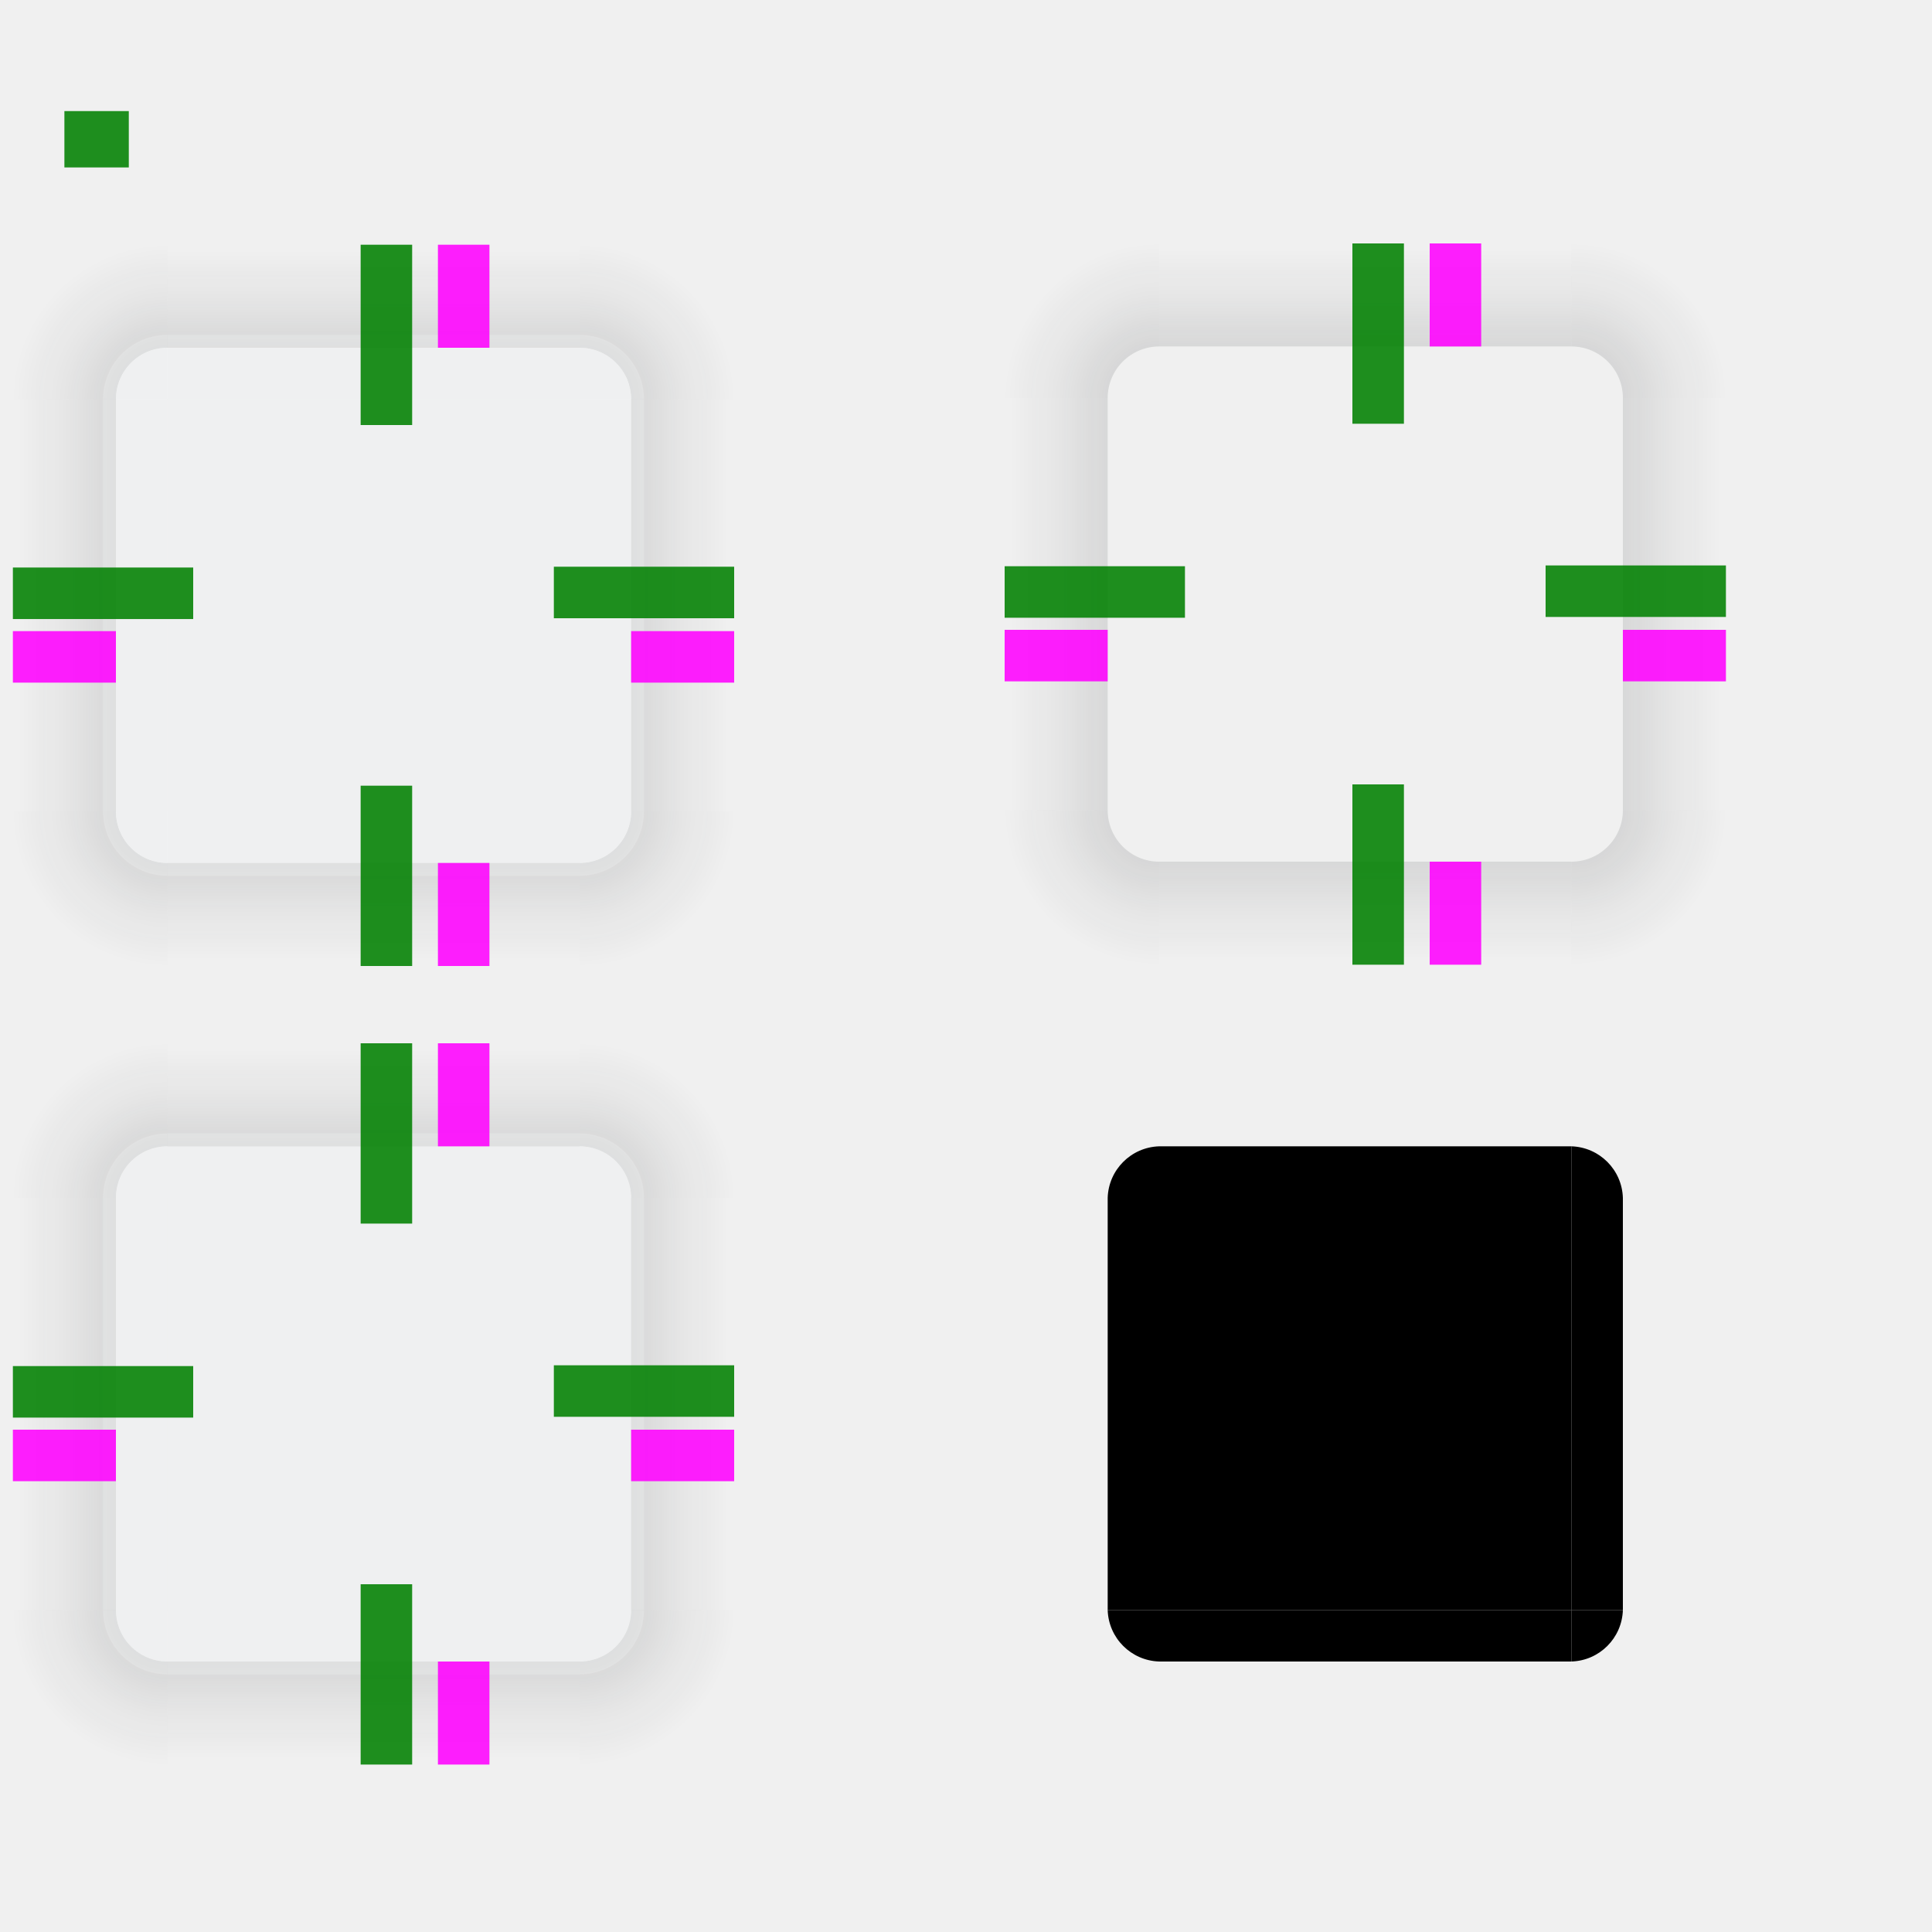
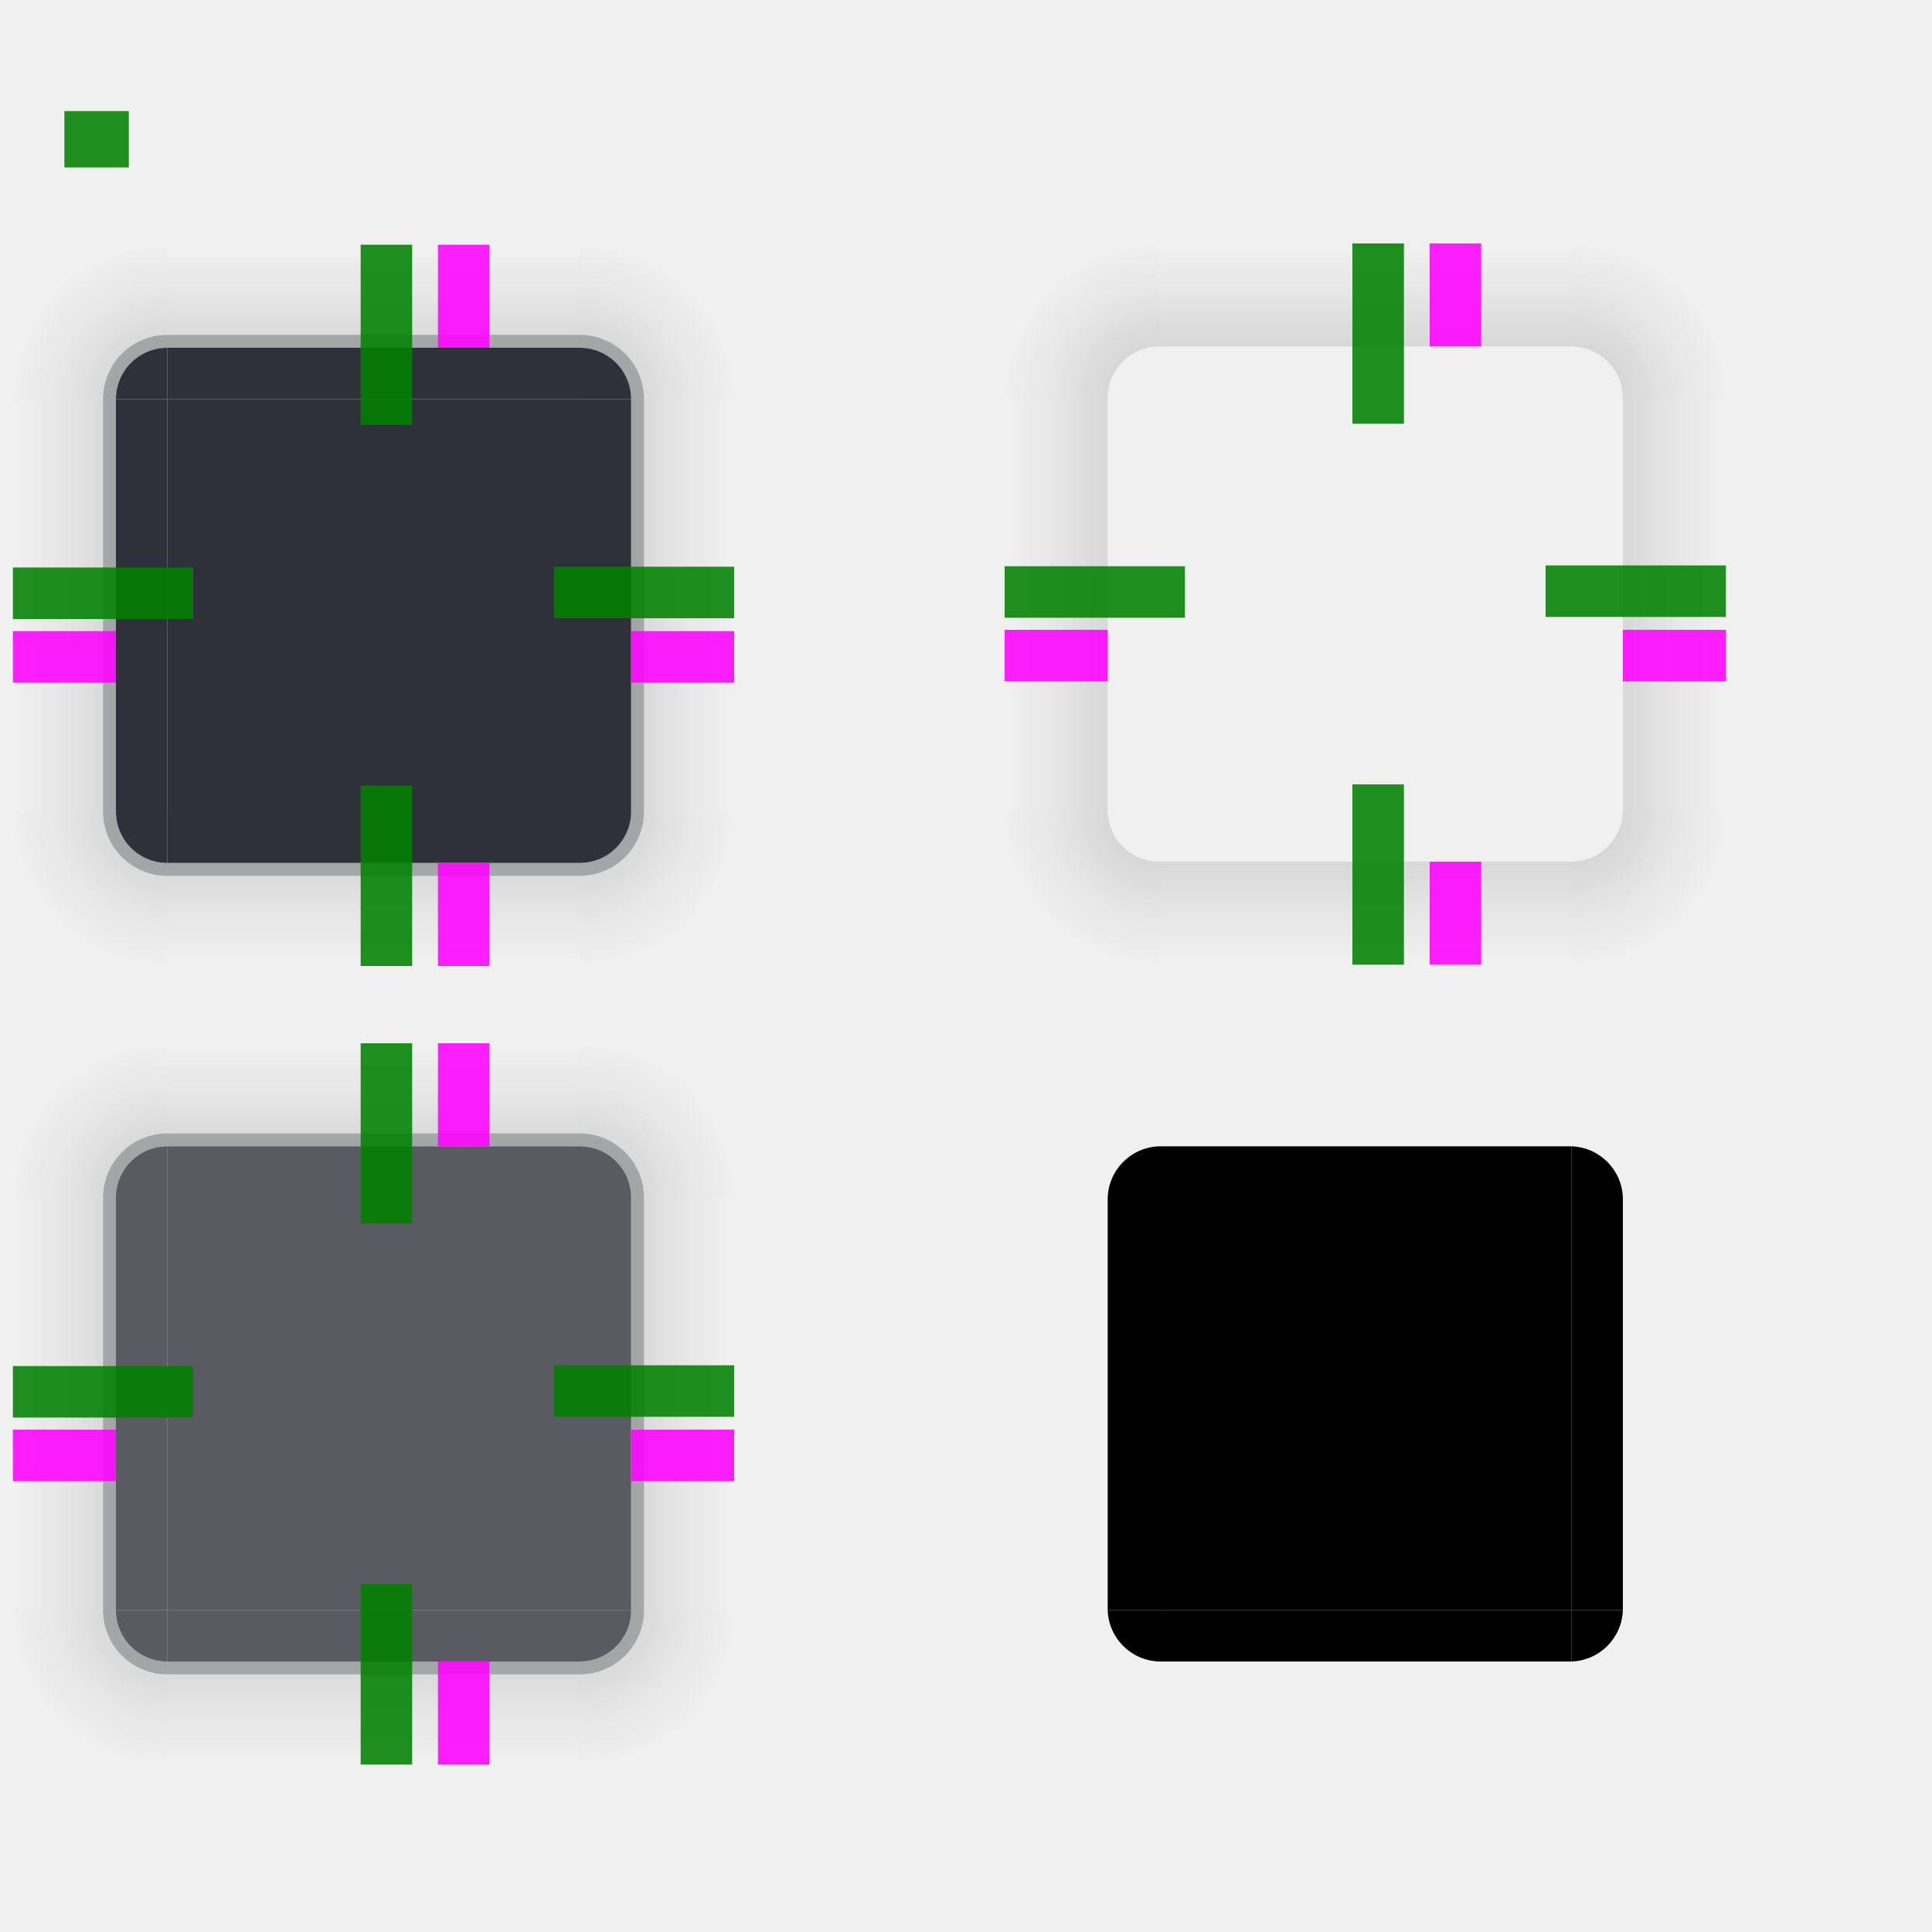
<svg xmlns="http://www.w3.org/2000/svg" xmlns:xlink="http://www.w3.org/1999/xlink" width="150" height="150" version="1.1" viewBox="0 0 150 150" id="svg120">
  <defs id="defs16">
    <style id="current-color-scheme" type="text/css">.ColorScheme-Text {
-         color:#31363b;
-         stop-color:#31363b;
+         color:#e6ebef;
+         stop-color:#e6ebef;
      }
      .ColorScheme-Background {
-         color:#eff0f1;
-         stop-color:#eff0f1;
+         color:#282a33;
+         stop-color:#282a33;
      }
      .ColorScheme-Highlight {
        color:#3daee9;
        stop-color:#3daee9;
      }
      .ColorScheme-ViewText {
-         color:#31363b;
-         stop-color:#31363b;
+         color:#e6ebef;
+         stop-color:#e6ebef;
      }
      .ColorScheme-ViewBackground {
-         color:#fcfcfc;
-         stop-color:#fcfcfc;
+         color:#32343d;
+         stop-color:#32343d;
      }
      .ColorScheme-ViewHover {
        color:#93cee9;
        stop-color:#93cee9;
      }
      .ColorScheme-ViewFocus{
        color:#3daee9;
        stop-color:#3daee9;
      }
      .ColorScheme-ButtonText {
-         color:#31363b;
-         stop-color:#31363b;
+         color:#e6ebef;
+         stop-color:#e6ebef;
      }
      .ColorScheme-ButtonBackground {
-         color:#eff0f1;
-         stop-color:#eff0f1;
+         color:#282a33;
+         stop-color:#282a33;
      }
      .ColorScheme-ButtonHover {
        color:#93cee9;
        stop-color:#93cee9;
      }
      .ColorScheme-ButtonFocus{
        color:#3daee9;
        stop-color:#3daee9;
      }</style>
    <radialGradient xlink:href="#linearGradient3828-2" id="radialGradient1086" gradientUnits="userSpaceOnUse" gradientTransform="matrix(0,2,2,0,-417.9996,-9.999411)" cx="50" cy="238" fx="50" fy="238" r="6" />
    <linearGradient id="linearGradient3828-2">
      <stop id="stop3830-75" offset="0" style="stop-color:#232629;stop-opacity:0.239" />
      <stop style="stop-color:#1a1c1e;stop-opacity:0.239" offset="0.33" id="stop3836-31" />
      <stop style="stop-color:#111314;stop-opacity:0.098" offset="0.66" id="stop3832-9" />
      <stop id="stop3834-7" offset="1" style="stop-color:#000000;stop-opacity:0;" />
    </linearGradient>
    <linearGradient xlink:href="#linearGradient3809-3" id="linearGradient1084" gradientUnits="userSpaceOnUse" gradientTransform="matrix(0.40625,0,0,0.5,-162.3127,-180.5003)" x1="65" y1="233" x2="65" y2="225.513" />
    <linearGradient id="linearGradient3809-3">
      <stop id="stop3811-1" offset="0" style="stop-color:#232629;stop-opacity:0.239;" />
      <stop style="stop-color:#111314;stop-opacity:0.098;" offset="0.5" id="stop3817-3" />
      <stop id="stop3815-2" offset="1" style="stop-color:#000000;stop-opacity:0;" />
    </linearGradient>
    <radialGradient xlink:href="#linearGradient3828-2" id="radialGradient1082" gradientUnits="userSpaceOnUse" gradientTransform="rotate(-90,-27.49996,206.5003)" cx="50" cy="238" fx="50" fy="238" r="6" />
    <radialGradient xlink:href="#linearGradient3828-2" id="radialGradient1080" gradientUnits="userSpaceOnUse" gradientTransform="rotate(-90,-27.49973,206.5)" cx="50" cy="238" fx="50" fy="238" r="6" />
    <radialGradient xlink:href="#linearGradient3828-2" id="radialGradient1078" gradientUnits="userSpaceOnUse" gradientTransform="matrix(0,2,2,0,-418.0005,-9.999411)" cx="50" cy="238" fx="50" fy="238" r="6" />
    <linearGradient xlink:href="#linearGradient3809-3" id="linearGradient1076" gradientUnits="userSpaceOnUse" gradientTransform="matrix(1.8125,0,0,0.5,-86.62583,-260.5002)" x1="65" y1="233" x2="65" y2="225.513" />
    <linearGradient xlink:href="#linearGradient3809-3" id="linearGradient1074" gradientUnits="userSpaceOnUse" gradientTransform="matrix(0.40625,0,0,0.5,-162.3127,-180.4998)" x1="65" y1="233" x2="65" y2="225.513" />
    <linearGradient xlink:href="#linearGradient3809-3" id="linearGradient1072" gradientUnits="userSpaceOnUse" gradientTransform="matrix(1.8125,0,0,0.5,-86.62582,10.5003)" x1="65" y1="233" x2="65" y2="225.513" />
    <radialGradient r="6" fy="238" fx="50" cy="238" cx="50" gradientTransform="rotate(-90,-27.49996,206.5003)" gradientUnits="userSpaceOnUse" id="radialGradient4097" xlink:href="#linearGradient3828-2" />
    <linearGradient xlink:href="#linearGradient3809-3" id="linearGradient1557" gradientUnits="userSpaceOnUse" gradientTransform="matrix(1.8125,0,0,0.5,-86.62582,10.5003)" x1="65" y1="233" x2="65" y2="225.513" />
    <radialGradient r="6" fy="238" fx="50" cy="238" cx="50" gradientTransform="rotate(-90,-27.49996,206.5003)" gradientUnits="userSpaceOnUse" id="radialGradient4097-5" xlink:href="#linearGradient3828-2" />
    <linearGradient xlink:href="#linearGradient3809-3" id="linearGradient4930" gradientUnits="userSpaceOnUse" gradientTransform="matrix(1.8125,0,0,0.5,-86.62582,10.5003)" x1="65" y1="233" x2="65" y2="225.513" />
  </defs>
  <use x="0" y="0" xlink:href="#blurred-top" id="blurred-left" transform="rotate(-90,29.00054,108.9999)" width="100%" height="100%" />
  <use x="0" y="0" xlink:href="#blurred-top" id="blurred-bottom" transform="rotate(180,29.00023,108.9997)" width="100%" height="100%" />
  <use x="0" y="0" xlink:href="#blurred-top" id="blurred-right" transform="rotate(90,28.99993,108.9995)" width="100%" height="100%" />
  <g id="blurred-top" transform="matrix(0.5517241,0,0,2,10.79357,-165.0006)">
    <path id="path2667-9" d="M 4,127 V 129 h 58 v -2 c -0.022,-6.7e-4 -0.041,0 -0.062,0 H 4.062 c -0.022,0 -0.041,-6.7e-4 -0.062,0 z" style="opacity:0.75;fill:currentColor" class="ColorScheme-Background" />
    <path d="M 4,127 V 127.5 h 58 v -0.5 c -0.022,-1.6e-4 -0.041,0 -0.062,0 H 4.062 c -0.022,0 -0.041,-1.6e-4 -0.062,0 z" id="path5283-1" style="opacity:0;fill:#ffffff" />
    <rect y="123" x="4" height="4" width="58" style="opacity:0.5;fill:url(#linearGradient4930)" id="rect3545" />
    <rect id="rect2010-2" width="58" height="0.5" x="4" y="126.5" class="ColorScheme-Background" fill="currentColor" style="opacity:0.3" />
  </g>
  <g transform="matrix(0.744186,0,0,2.463508,-31.65072,48.65625)" id="blurred-center">
    <path id="path11378-9" d="m 60,18 v 12.99 h 43 V 18 Z" style="opacity:0.75;fill:currentColor;stroke-width:0.528" class="ColorScheme-Background" />
  </g>
  <g id="blurred-topleft" transform="matrix(2,0,0,2,5.000458,-165.0006)">
    <path style="opacity:0.5;fill:url(#radialGradient4097-5);fill-opacity:1;stroke:none" d="m -2,123 v 6 h 4 c 0,-1.105 0.895,-2 2,-2 v -4 z" id="path3555" />
    <path id="path2128-3" d="m 13,26 c -2.77,0 -5,2.23 -5,5 h 1 c 0,-2.209 1.791,-4 4,-4 z" transform="matrix(0.5,0,0,0.5,-2.500233,113.5003)" class="ColorScheme-Background" fill="currentColor" style="opacity:0.3" />
    <path id="path4234-6" style="opacity:0.75;fill:currentColor" class="ColorScheme-Background" d="m 13,27 c -2.216,0 -4,1.784 -4,4 h 4 z" transform="matrix(0.5,0,0,0.5,-2.500233,113.5003)" />
    <path id="path3188-0" d="m 13,27 c -2.216,0 -4,1.784 -4,4 h 1 c 0,-1.662 1.338,-3 3,-3 z" transform="matrix(0.5,0,0,0.5,-2.500233,113.5003)" style="opacity:0;fill:#ffffff" />
  </g>
  <use x="0" y="0" xlink:href="#blurred-topleft" id="blurred-topright" transform="rotate(90,28.99993,108.9995)" width="100%" height="100%" />
  <use x="0" y="0" xlink:href="#blurred-topleft" id="blurred-bottomright" transform="rotate(180,29.00023,108.9997)" width="100%" height="100%" />
  <use x="0" y="0" xlink:href="#blurred-topleft" id="blurred-bottomleft" transform="rotate(-90,29.00054,108.9999)" width="100%" height="100%" />
  <use x="0" y="0" xlink:href="#top" id="left" transform="rotate(-90,29.00053,46.99993)" width="100%" height="100%" />
  <use x="0" y="0" xlink:href="#top" id="bottom" transform="rotate(180,29.00023,46.9997)" width="100%" height="100%" />
  <use x="0" y="0" xlink:href="#top" id="right" transform="rotate(90,28.99993,46.99947)" width="100%" height="100%" />
  <rect y="8.625" x="5" height="4.375" width="5" id="hint-stretch-borders" style="opacity:0.875;fill:#008000;fill-opacity:1;stroke:none;stroke-width:0;stroke-miterlimit:4;stroke-dasharray:none;stroke-opacity:1" />
  <text id="text4270" y="-506.747" x="198.334" style="font-style:normal;font-variant:normal;font-weight:bold;font-stretch:normal;line-height:0%;font-family:'Gill Sans';text-align:justify;writing-mode:lr-tb;text-anchor:start;fill:#000000;fill-opacity:1;stroke:none;stroke-width:1px;stroke-linecap:butt;stroke-linejoin:miter;stroke-opacity:1" xml:space="preserve">
    <tspan y="-506.747" x="198.334" id="tspan4272" style="font-size:14px;line-height:1.25"> </tspan>
  </text>
  <g style="opacity:0.979" transform="matrix(-0.75,0,0,0.75,133.5,29.5)" id="g3041" />
  <g id="top" transform="matrix(0.5517241,0,0,2,10.79357,-227.0006)">
    <path id="path2667" d="M 4,127 V 129 h 58 v -2 c -0.022,-6.7e-4 -0.041,0 -0.062,0 H 4.062 c -0.022,0 -0.041,-6.7e-4 -0.062,0 z" style="opacity:0.96;fill:currentColor" class="ColorScheme-Background" />
    <path d="M 4,127 V 127.5 h 58 v -0.5 c -0.022,-1.6e-4 -0.041,0 -0.062,0 H 4.062 c -0.022,0 -0.041,-1.6e-4 -0.062,0 z" id="path5283" style="fill:#ffffff;opacity:0" />
    <rect y="123" x="4" height="4" width="58" style="opacity:0.5;fill:url(#linearGradient1557)" id="rect5023" />
    <rect id="rect2010" width="58" height="0.5" x="4" y="126.5" class="ColorScheme-Background" fill="currentColor" style="opacity:0.3" />
  </g>
  <g transform="matrix(0.744186,0,0,2.463508,-31.6507,-13.34375)" id="center">
    <path id="path11378" d="m 60,18 v 12.99 h 43 V 18 Z" style="opacity:0.96;fill:currentColor;stroke-width:0.528" class="ColorScheme-Background" />
  </g>
  <rect y="19" x="28" height="14" width="4" id="hint-top-margin" style="opacity:0.875;fill:#008000;fill-opacity:1;stroke:none" />
  <rect style="opacity:0.875;fill:#008000;fill-opacity:1;stroke:none" id="hint-bottom-margin" width="4" height="14" x="28" y="61" />
  <rect y="44" x="43" height="4" width="14" id="hint-right-margin" style="opacity:0.875;fill:#008000;fill-opacity:1;stroke:none" />
  <g id="topleft" transform="matrix(2,0,0,2,5.000465,-227.0006)">
    <path style="fill:url(#radialGradient4097);fill-opacity:1;stroke:none;opacity:0.5" d="m -2,123 v 6 h 4 c 0,-1.105 0.895,-2 2,-2 v -4 z" id="path5032" />
    <path id="path2128" d="M 13 26 C 10.23 26 8 28.23 8 31 L 9 31 C 9 28.791 10.791 27 13 27 L 13 26 z " transform="matrix(0.5,0,0,0.5,-2.500233,113.5003)" fill="currentColor" class="ColorScheme-Background" style="opacity:0.3" />
    <path id="path4234" style="fill:currentColor;opacity:0.96" class="ColorScheme-Background" d="M 13 27 C 10.784 27 9 28.784 9 31 L 13 31 L 13 27 z " transform="matrix(0.5,0,0,0.5,-2.500233,113.5003)" />
    <path id="path3188" d="M 13 27 C 10.784 27 9 28.784 9 31 L 10 31 C 10 29.338 11.338 28 13 28 L 13 27 z " transform="matrix(0.5,0,0,0.5,-2.500233,113.5003)" style="fill:#ffffff;opacity:0" />
  </g>
  <rect style="opacity:0.875;fill:#008000;fill-opacity:1;stroke:none" id="hint-left-margin" width="14" height="4" x="1" y="44.062" />
  <rect style="opacity:0.875;fill:#ff00ff;fill-opacity:1;stroke:none;stroke-width:0.756" id="hint-right-inset" width="8" height="4" x="49" y="49" />
  <rect y="49" x="1" height="4" width="8" id="hint-left-inset" style="opacity:0.875;fill:#ff00ff;fill-opacity:1;stroke:none;stroke-width:0.756" />
  <rect style="opacity:0.875;fill:#ff00ff;fill-opacity:1;stroke:none;stroke-width:0.756" id="hint-top-inset" width="4" height="8" x="34" y="19" />
  <rect y="67" x="34" height="8" width="4" id="hint-bottom-inset" style="opacity:0.875;fill:#ff00ff;fill-opacity:1;stroke:none;stroke-width:0.756" />
  <g transform="matrix(0.5517241,0,0,2,87.7931,-165.0006)" id="blurred-mask-top">
    <path class="ColorScheme-Background" style="fill:#000000;fill-opacity:1;stroke-width:1" d="M 4,127 V 129 h 58 v -2 c -0.022,-6.7e-4 -0.041,0 -0.062,0 H 4.062 c -0.022,0 -0.041,-6.7e-4 -0.062,0 z" id="path973" />
    <rect style="fill:none;fill-opacity:0.239;stroke:none" id="rect977" width="58" height="4" x="3.999" y="123" />
  </g>
  <g transform="matrix(2,0,0,2.461539,-2.000001,-224.5391)" id="blurred-mask-right">
    <path class="ColorScheme-Background" style="fill:#000000;fill-opacity:1;stroke-width:1" d="m 62,129 v 13 h 2 c 6.68e-4,-0.022 0,-0.041 0,-0.062 v -12.875 c 0,-0.022 6.68e-4,-0.041 0,-0.062 z" id="path981" />
    <rect style="fill:none;fill-opacity:1;stroke:none" id="rect985" width="13" height="4" x="-142" y="-68" transform="matrix(0,-1,-1,0,0,0)" />
  </g>
  <g transform="matrix(0.5517241,0,0,2,87.7931,-159.0006)" id="blurred-mask-bottom">
    <path class="ColorScheme-Background" style="fill:#000000;fill-opacity:1;stroke-width:1" d="M 4,142 V 144 c 0.022,6.7e-4 0.041,0 0.062,0 h 57.875 c 0.022,0 0.041,6.7e-4 0.062,0 v -2 z" id="path989" />
    <rect y="-148" x="3.999" height="4" width="58" id="rect993" style="fill:none;fill-opacity:1;stroke:none" transform="scale(1,-1)" />
  </g>
  <g id="blurred-mask-bottomleft" transform="translate(32,34.99939)">
    <path class="ColorScheme-Background" style="fill:#000000;fill-opacity:1" d="m 54,90 c 0.067,2.183 1.817,3.933 4,4 v -4 z" id="path997" />
    <path style="fill:none;fill-opacity:1;stroke:none" d="M 46,102.001 V 90.001 h 8 c 0,2.209 1.791,4 4,4 v 8 z" id="path1001" />
  </g>
  <g id="blurred-mask-center" transform="matrix(0.744186,0,0,2.463508,45.34883,48.65625)">
    <g id="g1007" transform="matrix(0.344,0,0,0.8118505,3.584,-783.8838)">
      <path class="ColorScheme-Background" style="fill:#000000;fill-opacity:1" d="m 164,987.723 v 16 h 125 v -16 z" id="path1005" />
    </g>
  </g>
  <g id="blurred-mask-topright" transform="matrix(-2,0,0,2,130,-165.0006)">
    <path class="ColorScheme-Background" id="path1011" d="m 4,127 c -1.091,0.034 -1.966,0.909 -2,2 h 2 z" style="fill:#000000;fill-opacity:1" />
    <path style="fill:none;fill-opacity:1;stroke:none" d="m -2,123 v 6 h 4 c 0,-1.105 0.895,-2 2,-2 v -4 z" id="path1015" />
  </g>
  <g transform="matrix(2,0,0,2,81.99999,-165.0006)" id="blurred-mask-topleft">
    <path class="ColorScheme-Background" style="fill:#000000;fill-opacity:1" d="m 4,127 c -1.091,0.034 -1.966,0.909 -2,2 h 2 z" id="path1025" />
    <path id="path1029" d="m -2,123 v 6 h 4 c 0,-1.105 0.895,-2 2,-2 v -4 z" style="fill:none;fill-opacity:1;stroke:none" />
  </g>
  <g id="blurred-mask-left" transform="matrix(-2,0,0,2.461539,214.0001,-224.5391)">
    <path class="ColorScheme-Background" id="path1033" d="m 62,129 v 13 H 64 c 6.68e-4,-0.022 0,-0.041 0,-0.062 v -12.875 c 0,-0.022 6.68e-4,-0.041 0,-0.062 z" style="fill:#000000;fill-opacity:1;stroke-width:1" />
    <rect y="-68" x="-142" height="4" width="13" id="rect1037" style="fill:none;fill-opacity:1;stroke:none" transform="matrix(0,-1,-1,0,0,0)" />
  </g>
  <g id="blurred-mask-bottomright" transform="matrix(-1,0,0,1,180,34.99939)">
    <path class="ColorScheme-Background" id="path1041" d="m 54,90 c 0.067,2.183 1.817,3.933 4,4 v -4 z" style="fill:#000000;fill-opacity:1" />
    <path id="path1045" d="M 46,102.001 V 90.001 h 8 c 0,2.209 1.791,4 4,4 v 8 z" style="fill:none;fill-opacity:1;stroke:none" />
  </g>
  <rect y="81" x="28" height="14" width="4" id="blurred-hint-top-margin" style="opacity:0.875;fill:#008000;fill-opacity:1;stroke:none" />
  <rect style="opacity:0.875;fill:#008000;fill-opacity:1;stroke:none" id="blurred-hint-bottom-margin" width="4" height="14" x="28" y="123" />
  <rect y="106" x="43" height="4" width="14" id="blurred-hint-right-margin" style="opacity:0.875;fill:#008000;fill-opacity:1;stroke:none" />
  <rect style="opacity:0.875;fill:#008000;fill-opacity:1;stroke:none" id="blurred-hint-left-margin" width="14" height="4" x="1" y="106.062" />
  <rect y="111" x="49" height="4" width="8" id="blurred-hint-right-inset" style="opacity:0.875;fill:#ff00ff;fill-opacity:1;stroke:none;stroke-width:0.756" />
  <rect style="opacity:0.875;fill:#ff00ff;fill-opacity:1;stroke:none;stroke-width:0.756" id="blurred-hint-left-inset" width="8" height="4" x="1" y="111" />
  <rect y="81" x="34" height="8" width="4" id="blurred-hint-top-inset" style="opacity:0.875;fill:#ff00ff;fill-opacity:1;stroke:none;stroke-width:0.756" />
  <rect style="opacity:0.875;fill:#ff00ff;fill-opacity:1;stroke:none;stroke-width:0.756" id="blurred-hint-bottom-inset" width="4" height="8" x="34" y="129" />
  <g id="shadow-top" transform="matrix(0.5517241,0,0,2,87.79357,-227.1006)">
    <path id="path983" d="M 4,127 V 129 h 58 v -2 c -0.022,-6.7e-4 -0.041,0 -0.062,0 H 4.062 c -0.022,0 -0.041,-6.7e-4 -0.062,0 z" style="opacity:1;fill:none;stroke-width:1" class="ColorScheme-Background" />
    <rect y="123" x="3.999" height="4" width="58" id="rect987" style="fill:url(#linearGradient1072);fill-opacity:1;stroke:none;opacity:0.5" />
  </g>
  <g id="shadow-right" transform="matrix(2,0,0,2.461539,-1.999535,-286.6391)">
    <path id="path991" d="m 62,129 v 13 h 2 c 6.68e-4,-0.022 0,-0.041 0,-0.062 v -12.875 c 0,-0.022 6.68e-4,-0.041 0,-0.062 z" style="opacity:1;fill:none;stroke-width:1" class="ColorScheme-Background" />
    <rect transform="matrix(0,-1,-1,0,0,0)" y="-68" x="-142" height="4" width="13" id="rect995" style="fill:url(#linearGradient1074);fill-opacity:1;stroke:none;opacity:0.5" />
  </g>
  <g id="shadow-bottom" transform="matrix(0.5517241,0,0,2,87.79357,-221.1006)">
    <path id="path999" d="M 4,142 V 144 c 0.022,6.7e-4 0.041,0 0.062,0 h 57.875 c 0.022,0 0.041,6.7e-4 0.062,0 v -2 z" style="opacity:1;fill:none;stroke-width:1" class="ColorScheme-Background" />
    <rect transform="scale(1,-1)" style="fill:url(#linearGradient1076);fill-opacity:1;stroke:none;opacity:0.5" id="rect1005" width="58" height="4" x="3.999" y="-148" />
  </g>
  <g transform="translate(32.00046,-27.10061)" id="shadow-bottomleft">
    <path id="path1010" d="m 54,90 c 0.067,2.183 1.817,3.933 4,4 v -4 z" style="opacity:1;fill:none" class="ColorScheme-Background" />
    <path id="path1014" d="M 46,102.001 V 90.001 h 8 c 0,2.209 1.791,4 4,4 v 8 z" style="fill:url(#radialGradient1078);fill-opacity:1;stroke:none;opacity:0.5" />
  </g>
  <g transform="matrix(0.744186,0,0,2.463508,45.3493,-13.44375)" id="shadow-center">
    <g transform="matrix(0.344,0,0,0.8118505,3.584,-783.8838)" id="g1020">
      <path id="path1018" d="m 164,987.723 v 16 h 125 v -16 z" style="opacity:1;fill:none" class="ColorScheme-Background" />
    </g>
  </g>
  <g transform="matrix(-2,0,0,2,130.0005,-227.1006)" id="shadow-topright">
    <path style="opacity:1;fill:none" d="m 4,127 c -1.091,0.034 -1.966,0.909 -2,2 h 2 z" id="path1024" class="ColorScheme-Background" />
    <path id="path1028" d="m -2,123 v 6 h 4 c 0,-1.105 0.895,-2 2,-2 v -4 z" style="fill:url(#radialGradient1080);fill-opacity:1;stroke:none;opacity:0.5" />
  </g>
  <rect y="18.9" x="105" height="14" width="4" id="shadow-hint-top-margin" style="opacity:0.875;fill:#008000;fill-opacity:1;stroke:none" />
  <rect style="opacity:0.875;fill:#008000;fill-opacity:1;stroke:none" id="shadow-hint-bottom-margin" width="4" height="14" x="105" y="60.9" />
  <rect y="43.9" x="120" height="4" width="14" id="shadow-hint-right-margin" style="opacity:0.875;fill:#008000;fill-opacity:1;stroke:none" />
  <g id="shadow-topleft" transform="matrix(2,0,0,2,82.00047,-227.1006)">
    <path id="path1038" d="m 4,127 c -1.091,0.034 -1.966,0.909 -2,2 h 2 z" style="opacity:1;fill:none" class="ColorScheme-Background" />
    <path style="fill:url(#radialGradient1082);fill-opacity:1;stroke:none;opacity:0.5" d="m -2,123 v 6 h 4 c 0,-1.105 0.895,-2 2,-2 v -4 z" id="path1042" />
  </g>
  <g transform="matrix(-2,0,0,2.461539,214.0006,-286.6391)" id="shadow-left">
    <path style="opacity:1;fill:none;stroke-width:1" d="m 62,129 v 13 H 64 c 6.68e-4,-0.022 0,-0.041 0,-0.062 v -12.875 c 0,-0.022 6.68e-4,-0.041 0,-0.062 z" id="path1046" class="ColorScheme-Background" />
    <rect transform="matrix(0,-1,-1,0,0,0)" style="fill:url(#linearGradient1084);fill-opacity:1;stroke:none;opacity:0.5" id="rect1050" width="13" height="4" x="-142" y="-68" />
  </g>
  <g transform="matrix(-1,0,0,1,180.0005,-27.10061)" id="shadow-bottomright">
    <path style="opacity:1;fill:none" d="m 54,90 c 0.067,2.183 1.817,3.933 4,4 v -4 z" id="path1054" class="ColorScheme-Background" />
    <path style="fill:url(#radialGradient1086);fill-opacity:1;stroke:none;opacity:0.5" d="M 46,102.001 V 90.001 h 8 c 0,2.209 1.791,4 4,4 v 8 z" id="path1058" />
  </g>
  <rect style="opacity:0.875;fill:#008000;fill-opacity:1;stroke:none" id="shadow-hint-left-margin" width="14" height="4" x="78" y="43.962" />
  <rect y="48.9" x="126" height="4" width="8" id="shadow-hint-right-inset" style="opacity:0.875;fill:#ff00ff;fill-opacity:1;stroke:none;stroke-width:0.756" />
  <rect style="opacity:0.875;fill:#ff00ff;fill-opacity:1;stroke:none;stroke-width:0.756" id="shadow-hint-left-inset" width="8" height="4" x="78" y="48.9" />
  <rect y="18.9" x="111" height="8" width="4" id="shadow-hint-top-inset" style="opacity:0.875;fill:#ff00ff;fill-opacity:1;stroke:none;stroke-width:0.756" />
  <rect style="opacity:0.875;fill:#ff00ff;fill-opacity:1;stroke:none;stroke-width:0.756" id="shadow-hint-bottom-inset" width="4" height="8" x="111" y="66.9" />
  <use x="0" y="0" xlink:href="#topleft" id="topright" transform="rotate(90,28.99993,46.99947)" width="100%" height="100%" />
  <use x="0" y="0" xlink:href="#topleft" id="bottomright" transform="rotate(180,29.00023,46.9997)" width="100%" height="100%" />
  <use x="0" y="0" xlink:href="#topleft" id="bottomleft" transform="rotate(-90,29.00053,46.99993)" width="100%" height="100%" />
</svg>
